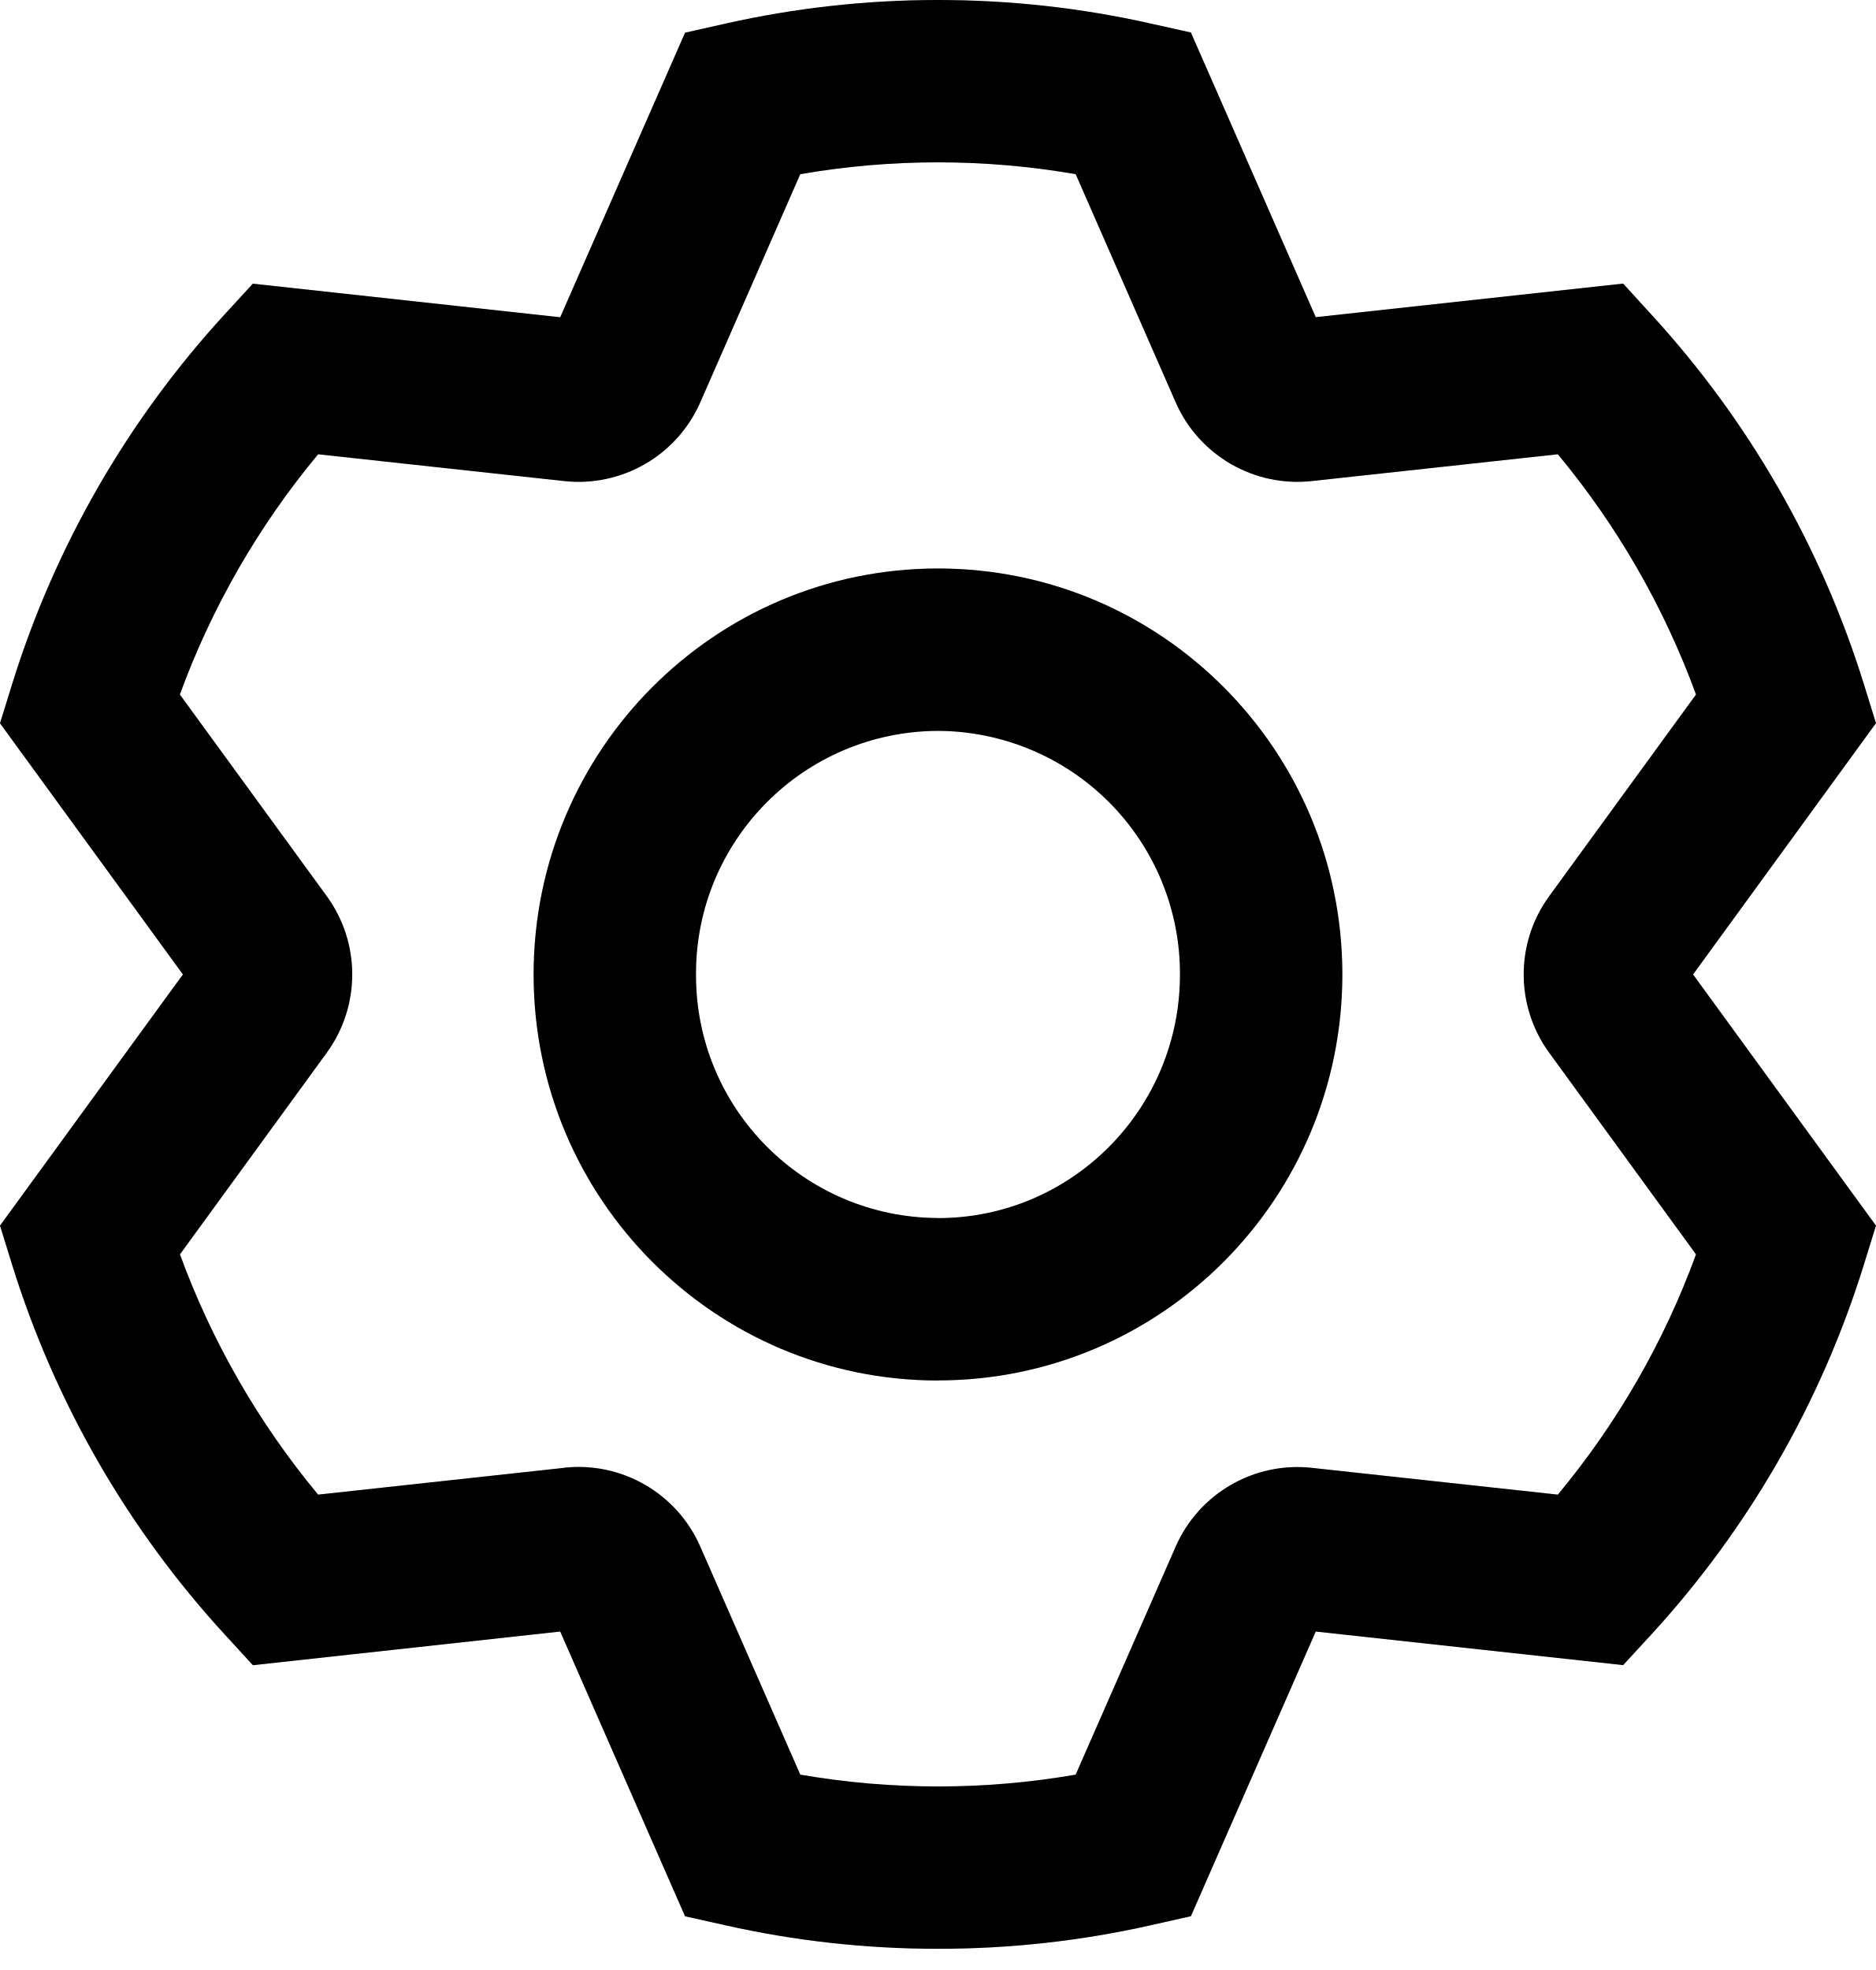
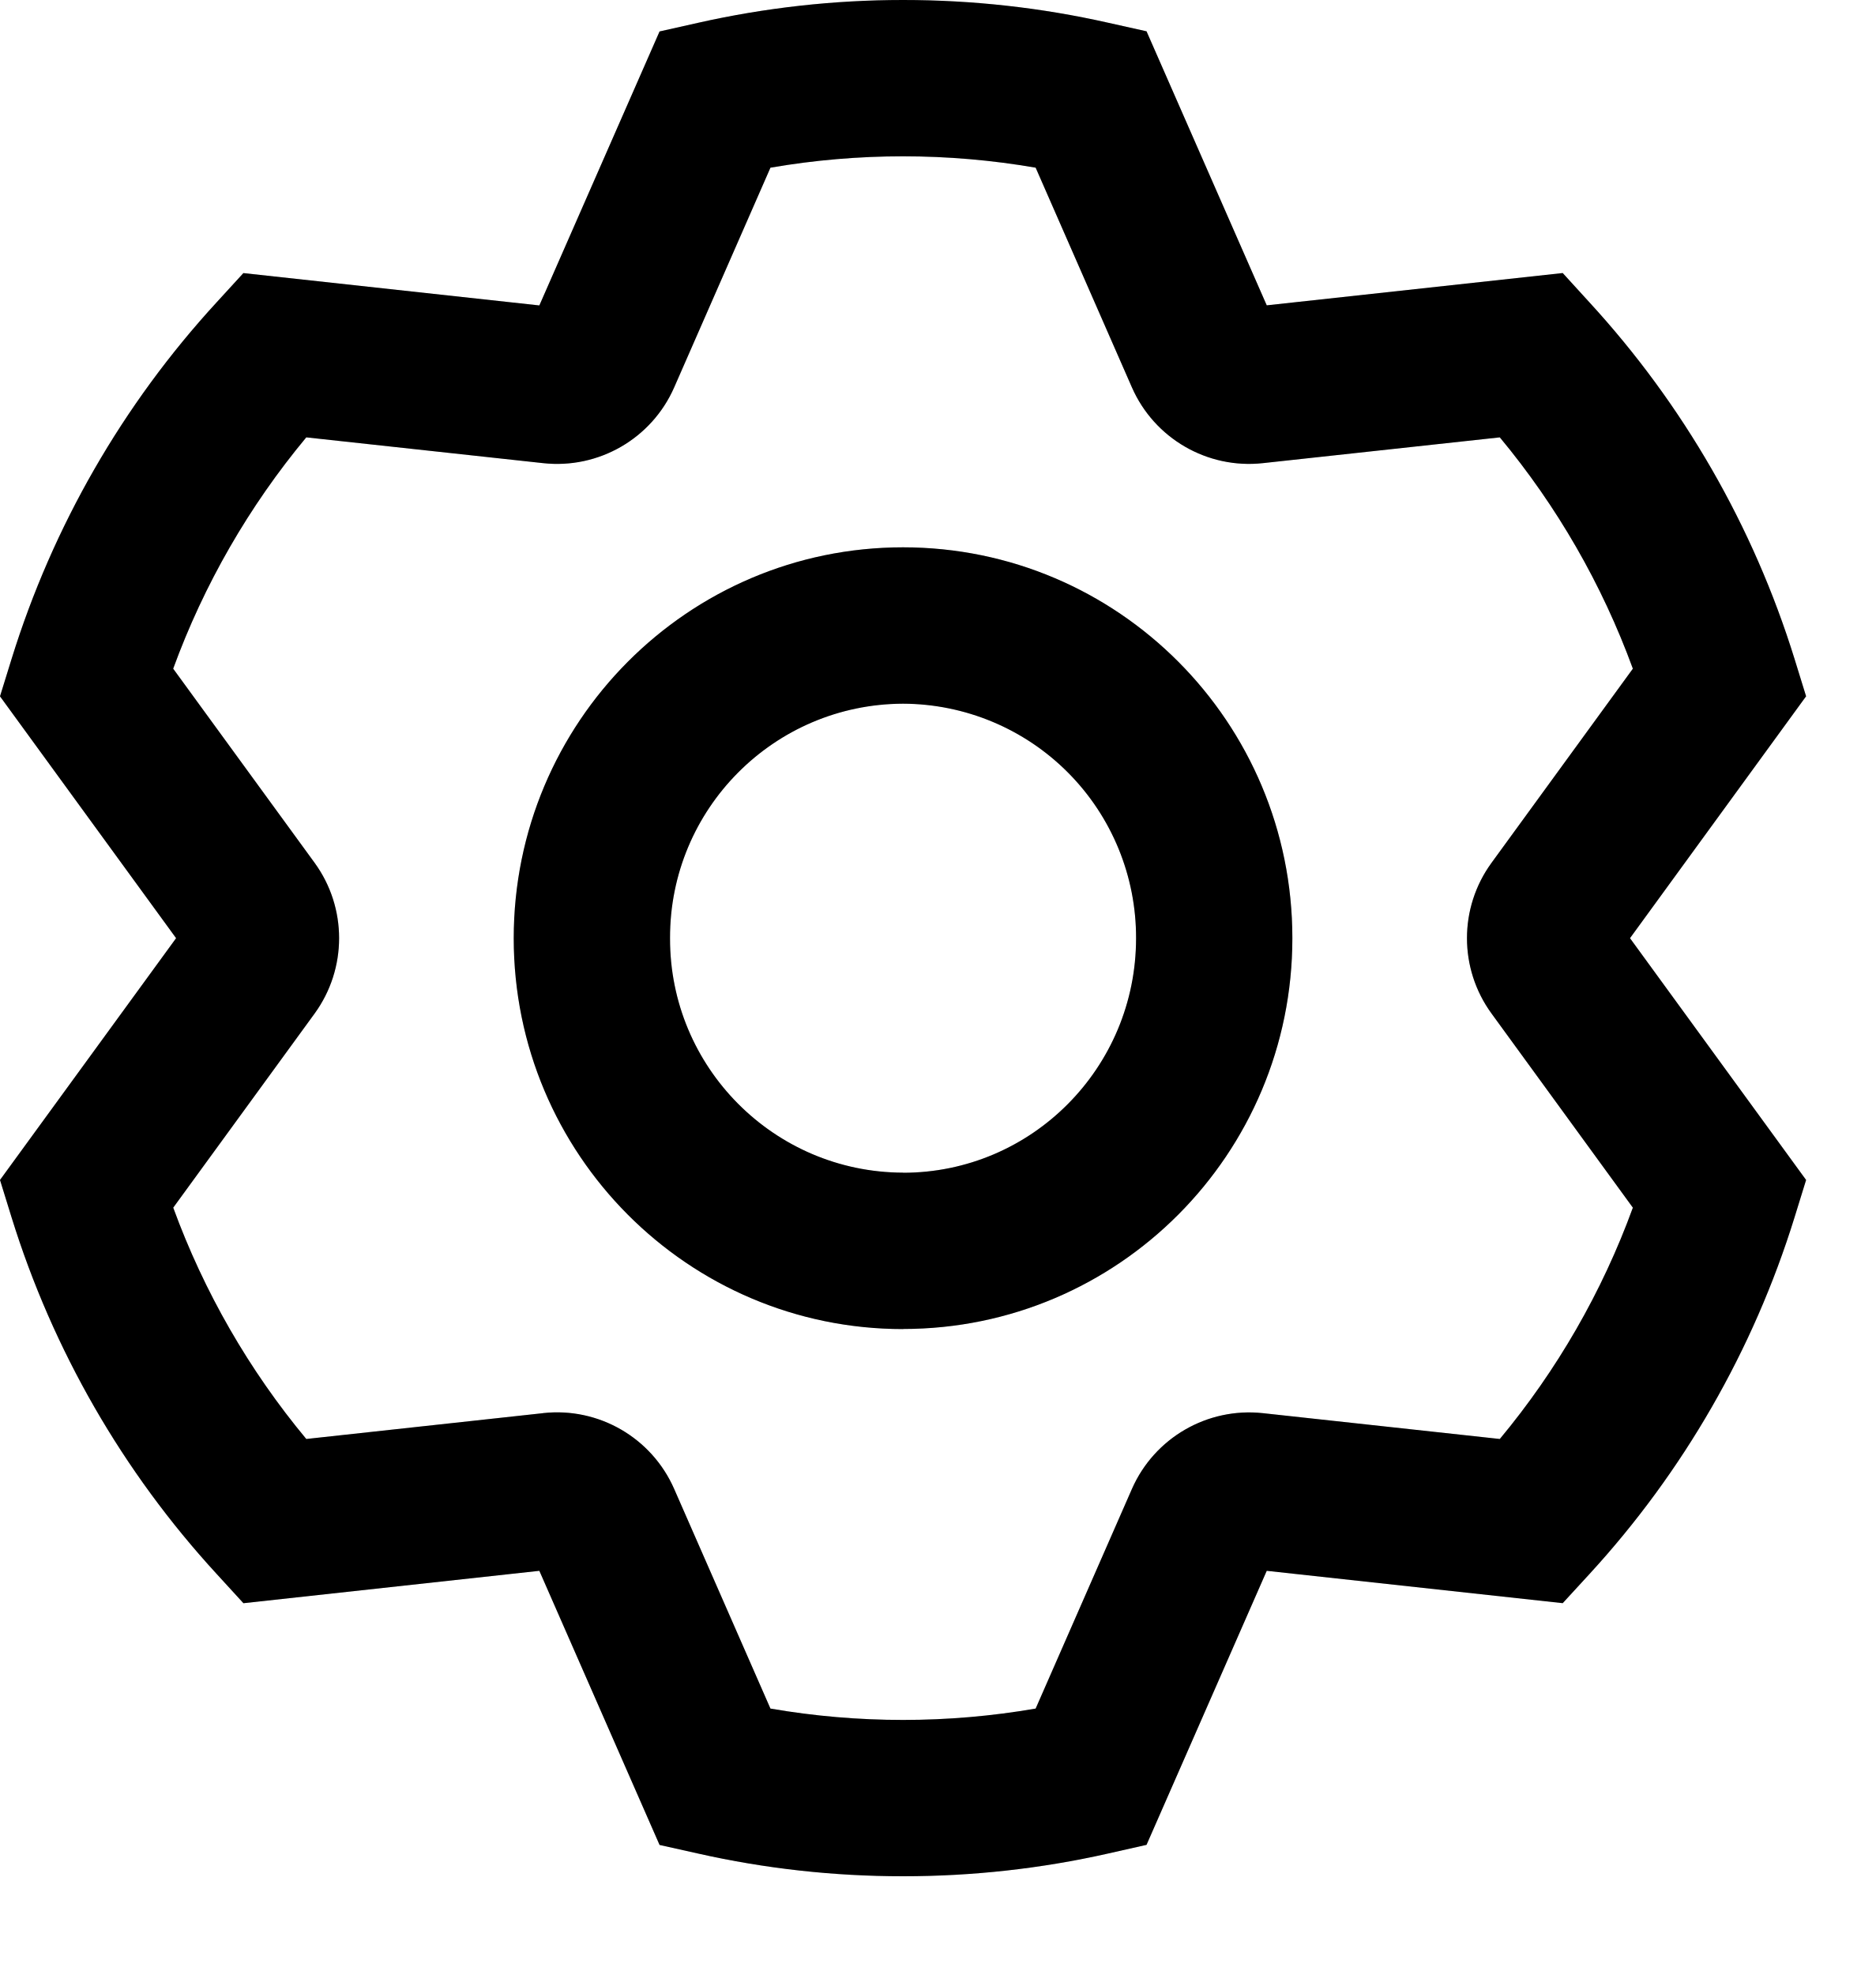
- <svg xmlns="http://www.w3.org/2000/svg" width="40px" height="42px" viewBox="0 0 40 42" version="1.1">
-   <path d="M5.391,35.5 L4.801,34.857 C2.72,32.593 1.169,29.896 0.257,26.96 L0,26.13 L3.9,20.775 L0,15.42 L0.257,14.59 C1.168,11.654 2.719,8.957 4.799,6.693 L5.391,6.048 L11.945,6.764 L14.607,0.697 L15.46,0.505 C16.95,0.169 18.473,0 20,0 C21.541,0 23.06,0.169 24.54,0.503 L25.393,0.693 L28.055,6.762 L34.609,6.046 L35.199,6.693 C37.279,8.956 38.831,11.653 39.743,14.588 L40,15.418 L36.1,20.775 L40,26.13 L39.743,26.96 C38.832,29.896 37.281,32.593 35.201,34.857 L34.609,35.5 L28.055,34.784 L25.393,40.853 L24.54,41.045 C23.06,41.379 21.541,41.548 20,41.548 C18.459,41.548 16.94,41.379 15.46,41.045 L14.607,40.855 L11.945,34.784 L5.391,35.502 L5.391,35.5 Z M12.027,31.292 C13.258,31.157 14.434,31.837 14.931,32.972 L17.064,37.835 C19.007,38.171 20.993,38.171 22.936,37.835 L25.069,32.972 C25.566,31.839 26.741,31.16 27.971,31.294 L33.217,31.865 C34.483,30.342 35.483,28.609 36.163,26.743 L33.032,22.443 C32.308,21.449 32.308,20.101 33.032,19.107 L36.163,14.807 C35.482,12.944 34.485,11.211 33.217,9.685 L27.971,10.256 C26.741,10.39 25.566,9.711 25.069,8.579 L22.936,3.713 C20.993,3.377 19.007,3.377 17.064,3.713 L14.931,8.579 C14.433,9.712 13.258,10.391 12.027,10.256 L6.783,9.685 C5.517,11.208 4.517,12.941 3.835,14.807 L6.968,19.107 C7.691,20.101 7.691,21.449 6.968,22.443 L3.837,26.743 C4.519,28.609 5.517,30.342 6.783,31.865 L12.027,31.294 L12.027,31.292 Z M20,29.432 C15.236,29.432 11.378,25.555 11.378,20.777 C11.378,15.997 15.236,12.12 20,12.12 C24.764,12.12 28.622,15.995 28.622,20.775 C28.622,25.555 24.764,29.43 20,29.43 L20,29.432 Z M20,25.97 C22.849,25.97 25.16,23.647 25.16,20.777 C25.165,19.404 24.624,18.085 23.656,17.111 C22.688,16.137 21.373,15.587 20,15.582 C17.141,15.592 14.831,17.916 14.84,20.775 C14.831,23.634 17.141,25.958 20,25.968 L20,25.97 Z" id="形状" />
-   <path d="M5.391,35.5 L4.801,34.857 C2.72,32.593 1.169,29.896 0.257,26.96 L0,26.13 L3.9,20.775 L0,15.42 L0.257,14.59 C1.168,11.654 2.719,8.957 4.799,6.693 L5.391,6.048 L11.945,6.764 L14.607,0.697 L15.46,0.505 C16.95,0.169 18.473,0 20,0 C21.541,0 23.06,0.169 24.54,0.503 L25.393,0.693 L28.055,6.762 L34.609,6.046 L35.199,6.693 C37.279,8.956 38.831,11.653 39.743,14.588 L40,15.418 L36.1,20.775 L40,26.13 L39.743,26.96 C38.832,29.896 37.281,32.593 35.201,34.857 L34.609,35.5 L28.055,34.784 L25.393,40.853 L24.54,41.045 C23.06,41.379 21.541,41.548 20,41.548 C18.459,41.548 16.94,41.379 15.46,41.045 L14.607,40.855 L11.945,34.784 L5.391,35.502 L5.391,35.5 Z M12.027,31.292 C13.258,31.157 14.434,31.837 14.931,32.972 L17.064,37.835 C19.007,38.171 20.993,38.171 22.936,37.835 L25.069,32.972 C25.566,31.839 26.741,31.16 27.971,31.294 L33.217,31.865 C34.483,30.342 35.483,28.609 36.163,26.743 L33.032,22.443 C32.308,21.449 32.308,20.101 33.032,19.107 L36.163,14.807 C35.482,12.944 34.485,11.211 33.217,9.685 L27.971,10.256 C26.741,10.39 25.566,9.711 25.069,8.579 L22.936,3.713 C20.993,3.377 19.007,3.377 17.064,3.713 L14.931,8.579 C14.433,9.712 13.258,10.391 12.027,10.256 L6.783,9.685 C5.517,11.208 4.517,12.941 3.835,14.807 L6.968,19.107 C7.691,20.101 7.691,21.449 6.968,22.443 L3.837,26.743 C4.519,28.609 5.517,30.342 6.783,31.865 L12.027,31.294 L12.027,31.292 Z M20,29.432 C15.236,29.432 11.378,25.555 11.378,20.777 C11.378,15.997 15.236,12.12 20,12.12 C24.764,12.12 28.622,15.995 28.622,20.775 C28.622,25.555 24.764,29.43 20,29.43 L20,29.432 Z M20,25.97 C22.849,25.97 25.16,23.647 25.16,20.777 C25.165,19.404 24.624,18.085 23.656,17.111 C22.688,16.137 21.373,15.587 20,15.582 C17.141,15.592 14.831,17.916 14.84,20.775 C14.831,23.634 17.141,25.958 20,25.968 L20,25.97 Z" id="形状" fill-opacity="0.2" />
+ <svg xmlns="http://www.w3.org/2000/svg" width="38px" height="40px" viewBox="0 0 38 40" version="1.1">
+   <path d="M4.93,32.469 L4.391,31.88 C2.488,29.81 1.069,27.343 0.235,24.658 L0,23.898 L3.567,19.001 L0,14.103 L0.235,13.344 C1.068,10.659 2.487,8.192 4.389,6.122 L4.93,5.531 L10.925,6.186 L13.36,0.637 L14.14,0.462 C15.503,0.155 16.895,0 18.292,0 C19.701,0 21.091,0.155 22.444,0.46 L23.224,0.634 L25.659,6.184 L31.654,5.53 L32.194,6.122 C34.096,8.192 35.515,10.658 36.349,13.342 L36.584,14.102 L33.017,19.001 L36.584,23.898 L36.349,24.658 C35.516,27.343 34.097,29.809 32.195,31.88 L31.654,32.469 L25.659,31.814 L23.224,37.364 L22.444,37.54 C21.091,37.845 19.701,38 18.292,38 C16.883,38 15.493,37.845 14.14,37.54 L13.36,37.366 L10.925,31.814 L4.93,32.47 L4.93,32.469 Z M11,28.62 C12.126,28.496 13.201,29.118 13.656,30.156 L15.606,34.604 C17.384,34.911 19.2,34.911 20.978,34.604 L22.928,30.156 C23.383,29.12 24.458,28.499 25.582,28.621 L30.38,29.144 C31.539,27.751 32.453,26.166 33.075,24.459 L30.212,20.527 C29.549,19.617 29.549,18.385 30.212,17.475 L33.075,13.543 C32.452,11.838 31.54,10.253 30.38,8.858 L25.582,9.38 C24.458,9.503 23.383,8.882 22.928,7.846 L20.978,3.396 C19.2,3.089 17.384,3.089 15.606,3.396 L13.656,7.846 C13.201,8.883 12.125,9.504 11,9.38 L6.204,8.858 C5.045,10.251 4.131,11.836 3.508,13.543 L6.373,17.475 C7.034,18.384 7.034,19.617 6.373,20.527 L3.509,24.459 C4.133,26.166 5.045,27.751 6.204,29.144 L11,28.621 L11,28.62 Z M18.292,26.918 C13.935,26.918 10.406,23.372 10.406,19.003 C10.406,14.631 13.935,11.085 18.292,11.085 C22.65,11.085 26.178,14.629 26.178,19.001 C26.178,23.372 22.65,26.916 18.292,26.916 L18.292,26.918 Z M18.292,23.752 C20.897,23.752 23.012,21.627 23.012,19.003 C23.016,17.747 22.521,16.541 21.636,15.65 C20.751,14.759 19.548,14.256 18.292,14.252 C15.677,14.26 13.565,16.386 13.572,19.001 C13.565,21.615 15.677,23.742 18.292,23.75 L18.292,23.752 Z" id="形状" />
+   <path d="M4.93,32.469 L4.391,31.88 C2.488,29.81 1.069,27.343 0.235,24.658 L0,23.898 L3.567,19.001 L0,14.103 L0.235,13.344 C1.068,10.659 2.487,8.192 4.389,6.122 L4.93,5.531 L10.925,6.186 L13.36,0.637 L14.14,0.462 C15.503,0.155 16.895,0 18.292,0 C19.701,0 21.091,0.155 22.444,0.46 L23.224,0.634 L25.659,6.184 L31.654,5.53 L32.194,6.122 C34.096,8.192 35.515,10.658 36.349,13.342 L36.584,14.102 L33.017,19.001 L36.584,23.898 L36.349,24.658 C35.516,27.343 34.097,29.809 32.195,31.88 L31.654,32.469 L25.659,31.814 L23.224,37.364 L22.444,37.54 C21.091,37.845 19.701,38 18.292,38 C16.883,38 15.493,37.845 14.14,37.54 L13.36,37.366 L10.925,31.814 L4.93,32.47 L4.93,32.469 Z M11,28.62 C12.126,28.496 13.201,29.118 13.656,30.156 L15.606,34.604 C17.384,34.911 19.2,34.911 20.978,34.604 L22.928,30.156 C23.383,29.12 24.458,28.499 25.582,28.621 L30.38,29.144 C31.539,27.751 32.453,26.166 33.075,24.459 L30.212,20.527 C29.549,19.617 29.549,18.385 30.212,17.475 L33.075,13.543 C32.452,11.838 31.54,10.253 30.38,8.858 L25.582,9.38 C24.458,9.503 23.383,8.882 22.928,7.846 L20.978,3.396 C19.2,3.089 17.384,3.089 15.606,3.396 L13.656,7.846 C13.201,8.883 12.125,9.504 11,9.38 L6.204,8.858 C5.045,10.251 4.131,11.836 3.508,13.543 L6.373,17.475 C7.034,18.384 7.034,19.617 6.373,20.527 L3.509,24.459 C4.133,26.166 5.045,27.751 6.204,29.144 L11,28.621 L11,28.62 Z M18.292,26.918 C13.935,26.918 10.406,23.372 10.406,19.003 C10.406,14.631 13.935,11.085 18.292,11.085 C22.65,11.085 26.178,14.629 26.178,19.001 C26.178,23.372 22.65,26.916 18.292,26.916 L18.292,26.918 Z M18.292,23.752 C20.897,23.752 23.012,21.627 23.012,19.003 C23.016,17.747 22.521,16.541 21.636,15.65 C20.751,14.759 19.548,14.256 18.292,14.252 C15.677,14.26 13.565,16.386 13.572,19.001 C13.565,21.615 15.677,23.742 18.292,23.75 L18.292,23.752 Z" id="形状" fill-opacity="0.2" />
</svg>
